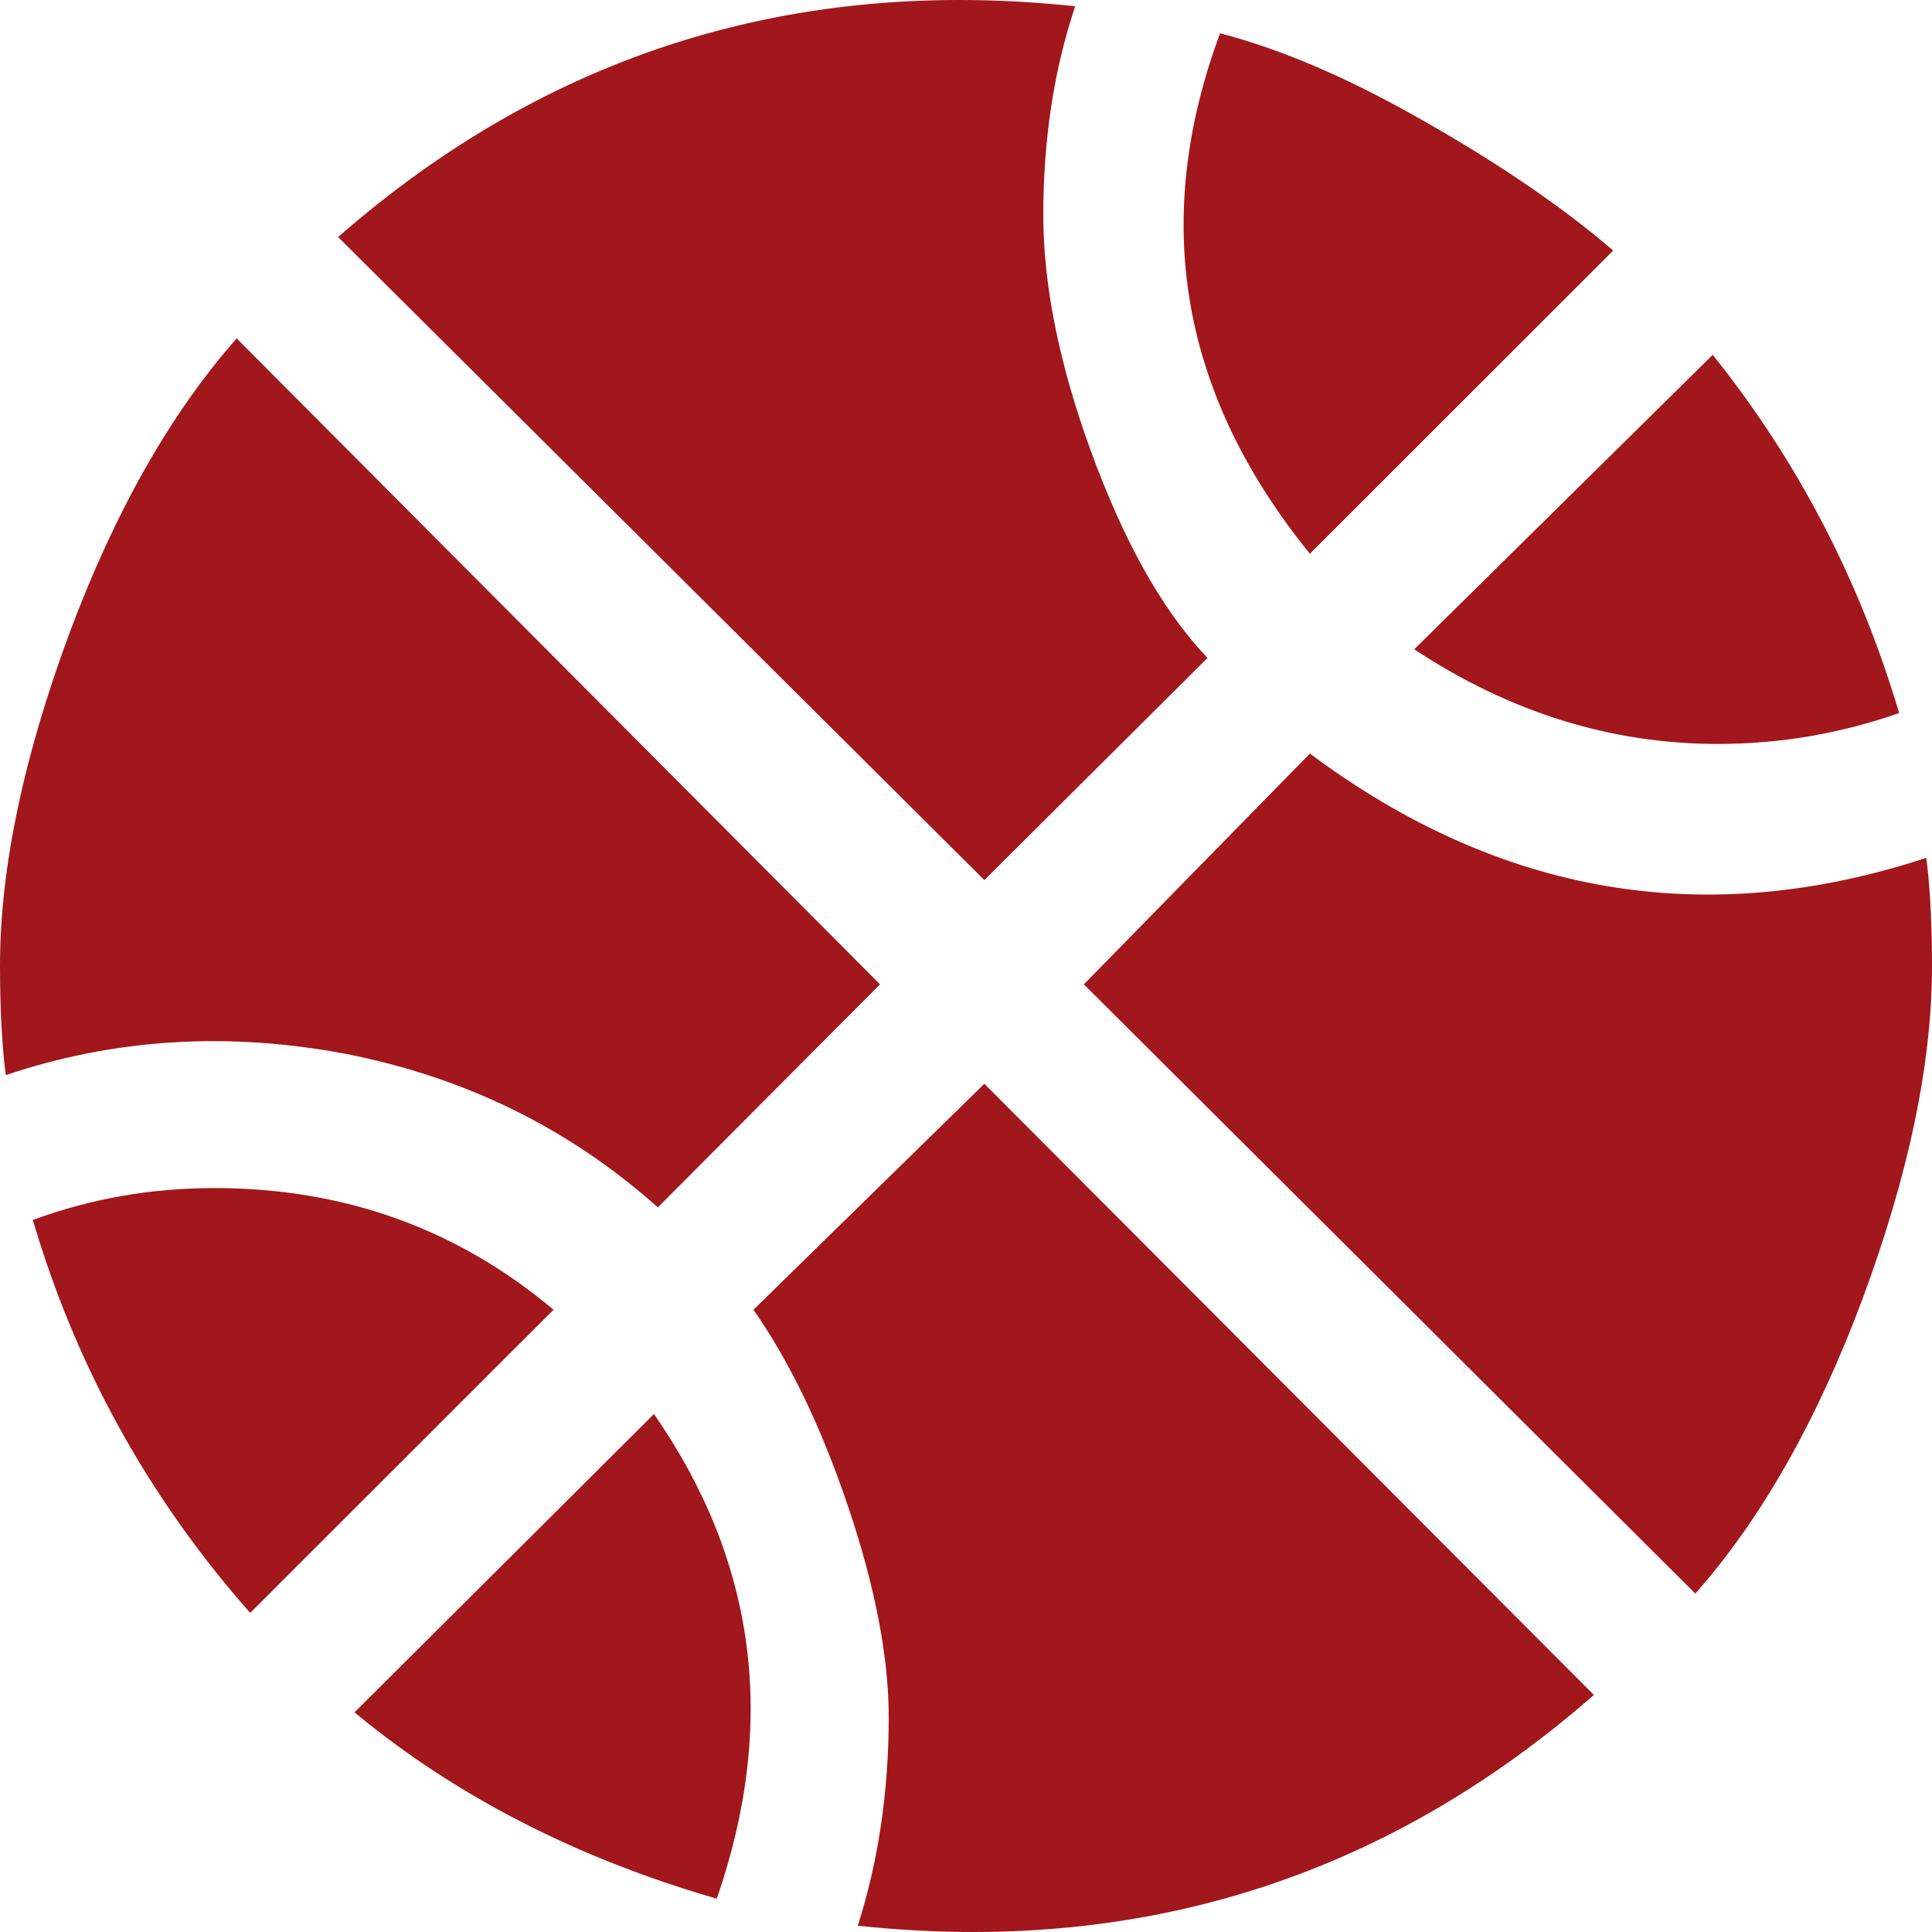
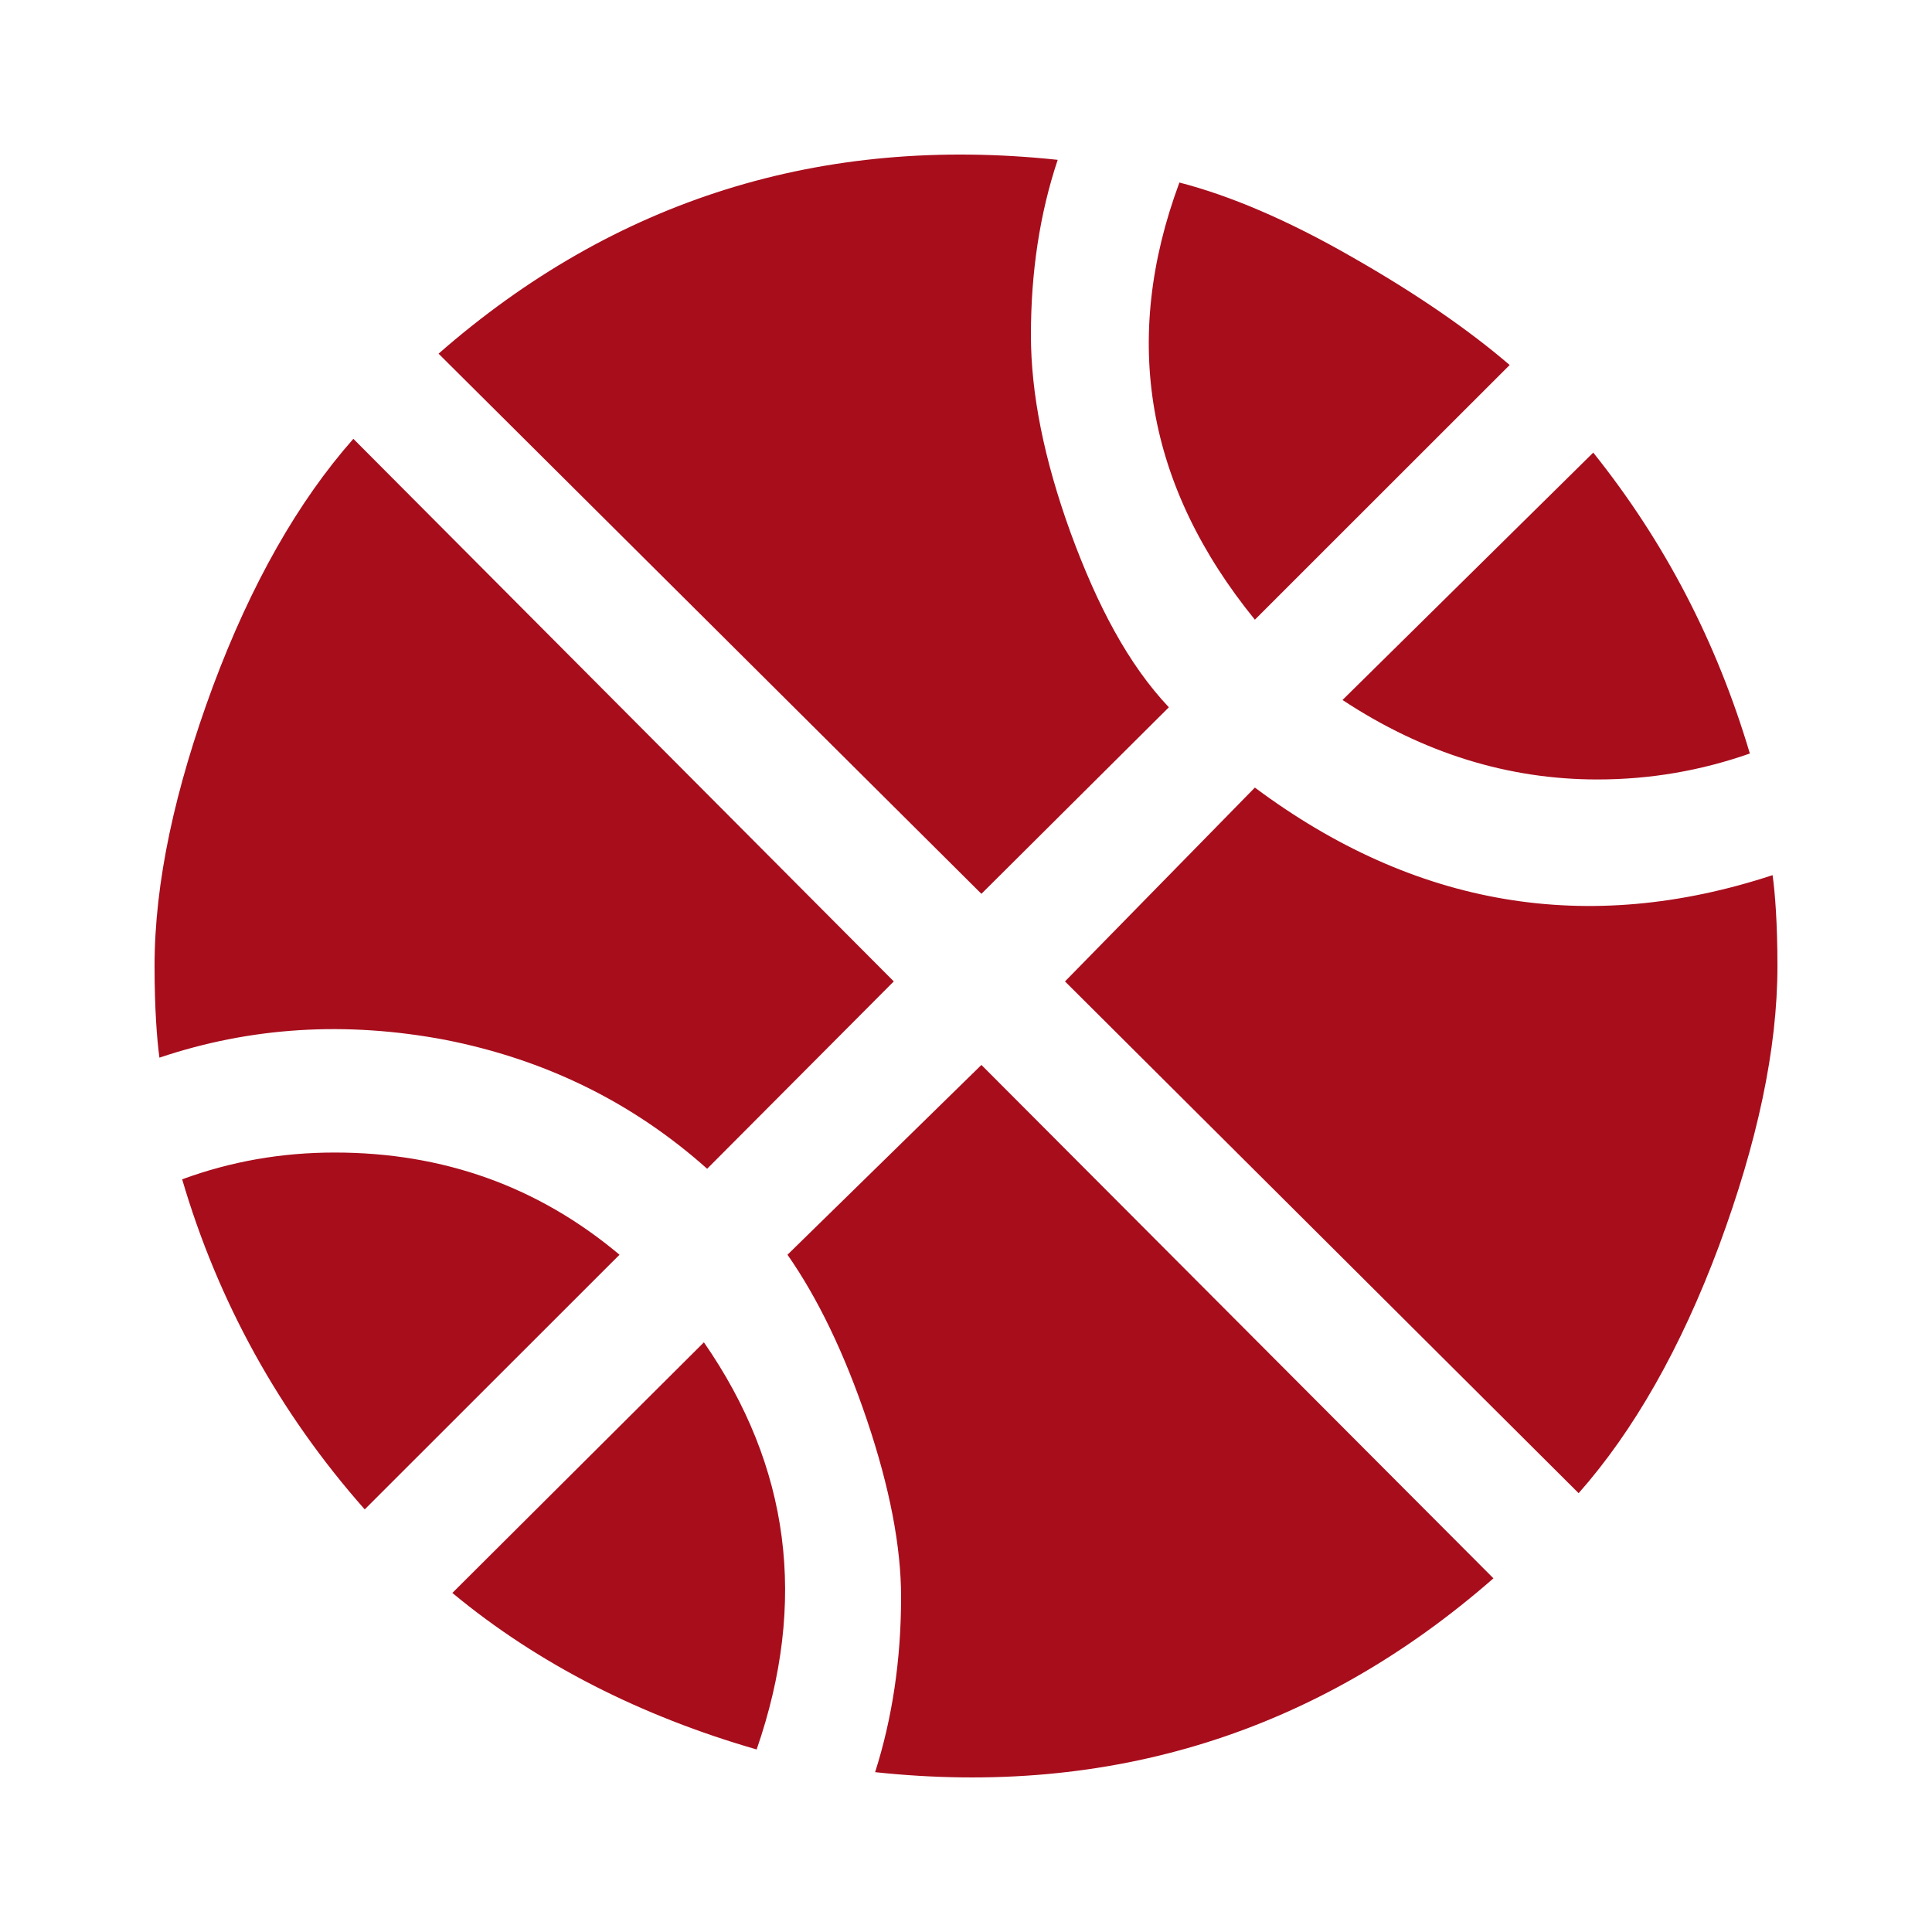
<svg xmlns="http://www.w3.org/2000/svg" width="100" height="100" viewBox="0 0 100 100" fill="none">
-   <path d="M1.7 63.144C4.7 62.044 7.8 61.494 11.1 61.494C17.8 61.494 23.65 63.593 28.65 67.791L12.95 83.483C7.65 77.486 3.9 70.64 1.7 63.144ZM67.8 39.005C77.65 46.352 88.3 48.151 99.7 44.403C99.85 45.452 100 47.351 100 50C100 55.148 98.75 60.895 96.4 67.241C94.05 73.538 91.15 78.636 87.75 82.484L56.1 50.95L67.8 39.005ZM33.85 73.189C39.15 80.835 40.25 89.181 37.1 98.276C30 96.227 23.65 93.029 18.35 88.631L33.85 73.189ZM50.95 56.097L82.5 87.731C71.65 97.227 58.9 101.225 44.4 99.675C45.45 96.377 46 92.779 46 88.881C46 85.782 45.3 82.134 43.9 77.986C42.5 73.838 40.85 70.44 39 67.791L50.95 56.097ZM34.05 62.494C29.4 58.346 24 55.747 17.9 54.548C11.8 53.398 5.95 53.748 0.3 55.647C0.15 54.548 0 52.649 0 50C0 44.853 1.25 39.105 3.6 32.759C5.95 26.462 8.85 21.364 12.25 17.516L45.55 50.95L34.05 62.494ZM67.8 28.661C61.1 20.415 59.55 11.419 63.15 1.724C66.25 2.524 69.8 4.023 73.8 6.322C77.75 8.571 81 10.819 83.5 12.968L67.8 28.661ZM98.3 36.907C95.3 37.956 92.2 38.506 88.9 38.506C83.45 38.506 78.2 36.907 73.2 33.608L88.65 18.366C93.05 23.863 96.25 30.01 98.3 36.907ZM50.95 45.552L17.5 12.269C28.35 2.773 41.1 -1.225 55.65 0.325C54.55 3.623 54 7.221 54 11.119C54 14.717 54.8 18.765 56.45 23.313C58.1 27.811 60 31.409 62.5 34.058L50.95 45.552Z" fill="#A1171B" />
+   <path d="M9.428 61.041C11.948 60.117 14.552 59.655 17.324 59.655C22.952 59.655 27.866 61.418 32.066 64.945L18.878 78.126C14.426 73.089 11.276 67.337 9.428 61.041ZM64.952 40.765C73.226 46.935 82.172 48.447 91.748 45.298C91.874 46.18 92 47.775 92 50C92 54.324 90.95 59.151 88.976 64.483C87.002 69.772 84.566 74.054 81.71 77.287L55.124 50.798L64.952 40.765ZM36.434 69.478C40.886 75.901 41.81 82.912 39.164 90.552C33.2 88.831 27.866 86.144 23.414 82.45L36.434 69.478ZM50.798 55.121L77.3 81.694C68.186 89.67 57.476 93.029 45.296 91.727C46.178 88.957 46.64 85.934 46.64 82.66C46.64 80.057 46.052 76.993 44.876 73.508C43.7 70.024 42.314 67.169 40.76 64.945L50.798 55.121ZM36.602 60.495C32.696 57.011 28.16 54.828 23.036 53.82C17.912 52.855 12.998 53.148 8.252 54.744C8.126 53.82 8 52.225 8 50C8 45.676 9.05 40.849 11.024 35.517C12.998 30.228 15.434 25.946 18.29 22.713L46.262 50.798L36.602 60.495ZM64.952 32.075C59.324 25.148 58.022 17.592 61.046 9.448C63.65 10.12 66.632 11.379 69.992 13.31C73.31 15.199 76.04 17.088 78.14 18.893L64.952 32.075ZM90.572 39.002C88.052 39.883 85.448 40.345 82.676 40.345C78.098 40.345 73.688 39.002 69.488 36.231L82.466 23.427C86.162 28.045 88.85 33.208 90.572 39.002ZM50.798 46.264L22.7 18.306C31.814 10.33 42.524 6.971 54.746 8.273C53.822 11.043 53.36 14.066 53.36 17.34C53.36 20.363 54.032 23.763 55.418 27.583C56.804 31.361 58.4 34.384 60.5 36.609L50.798 46.264Z" fill="#A80D1C" />
</svg>
